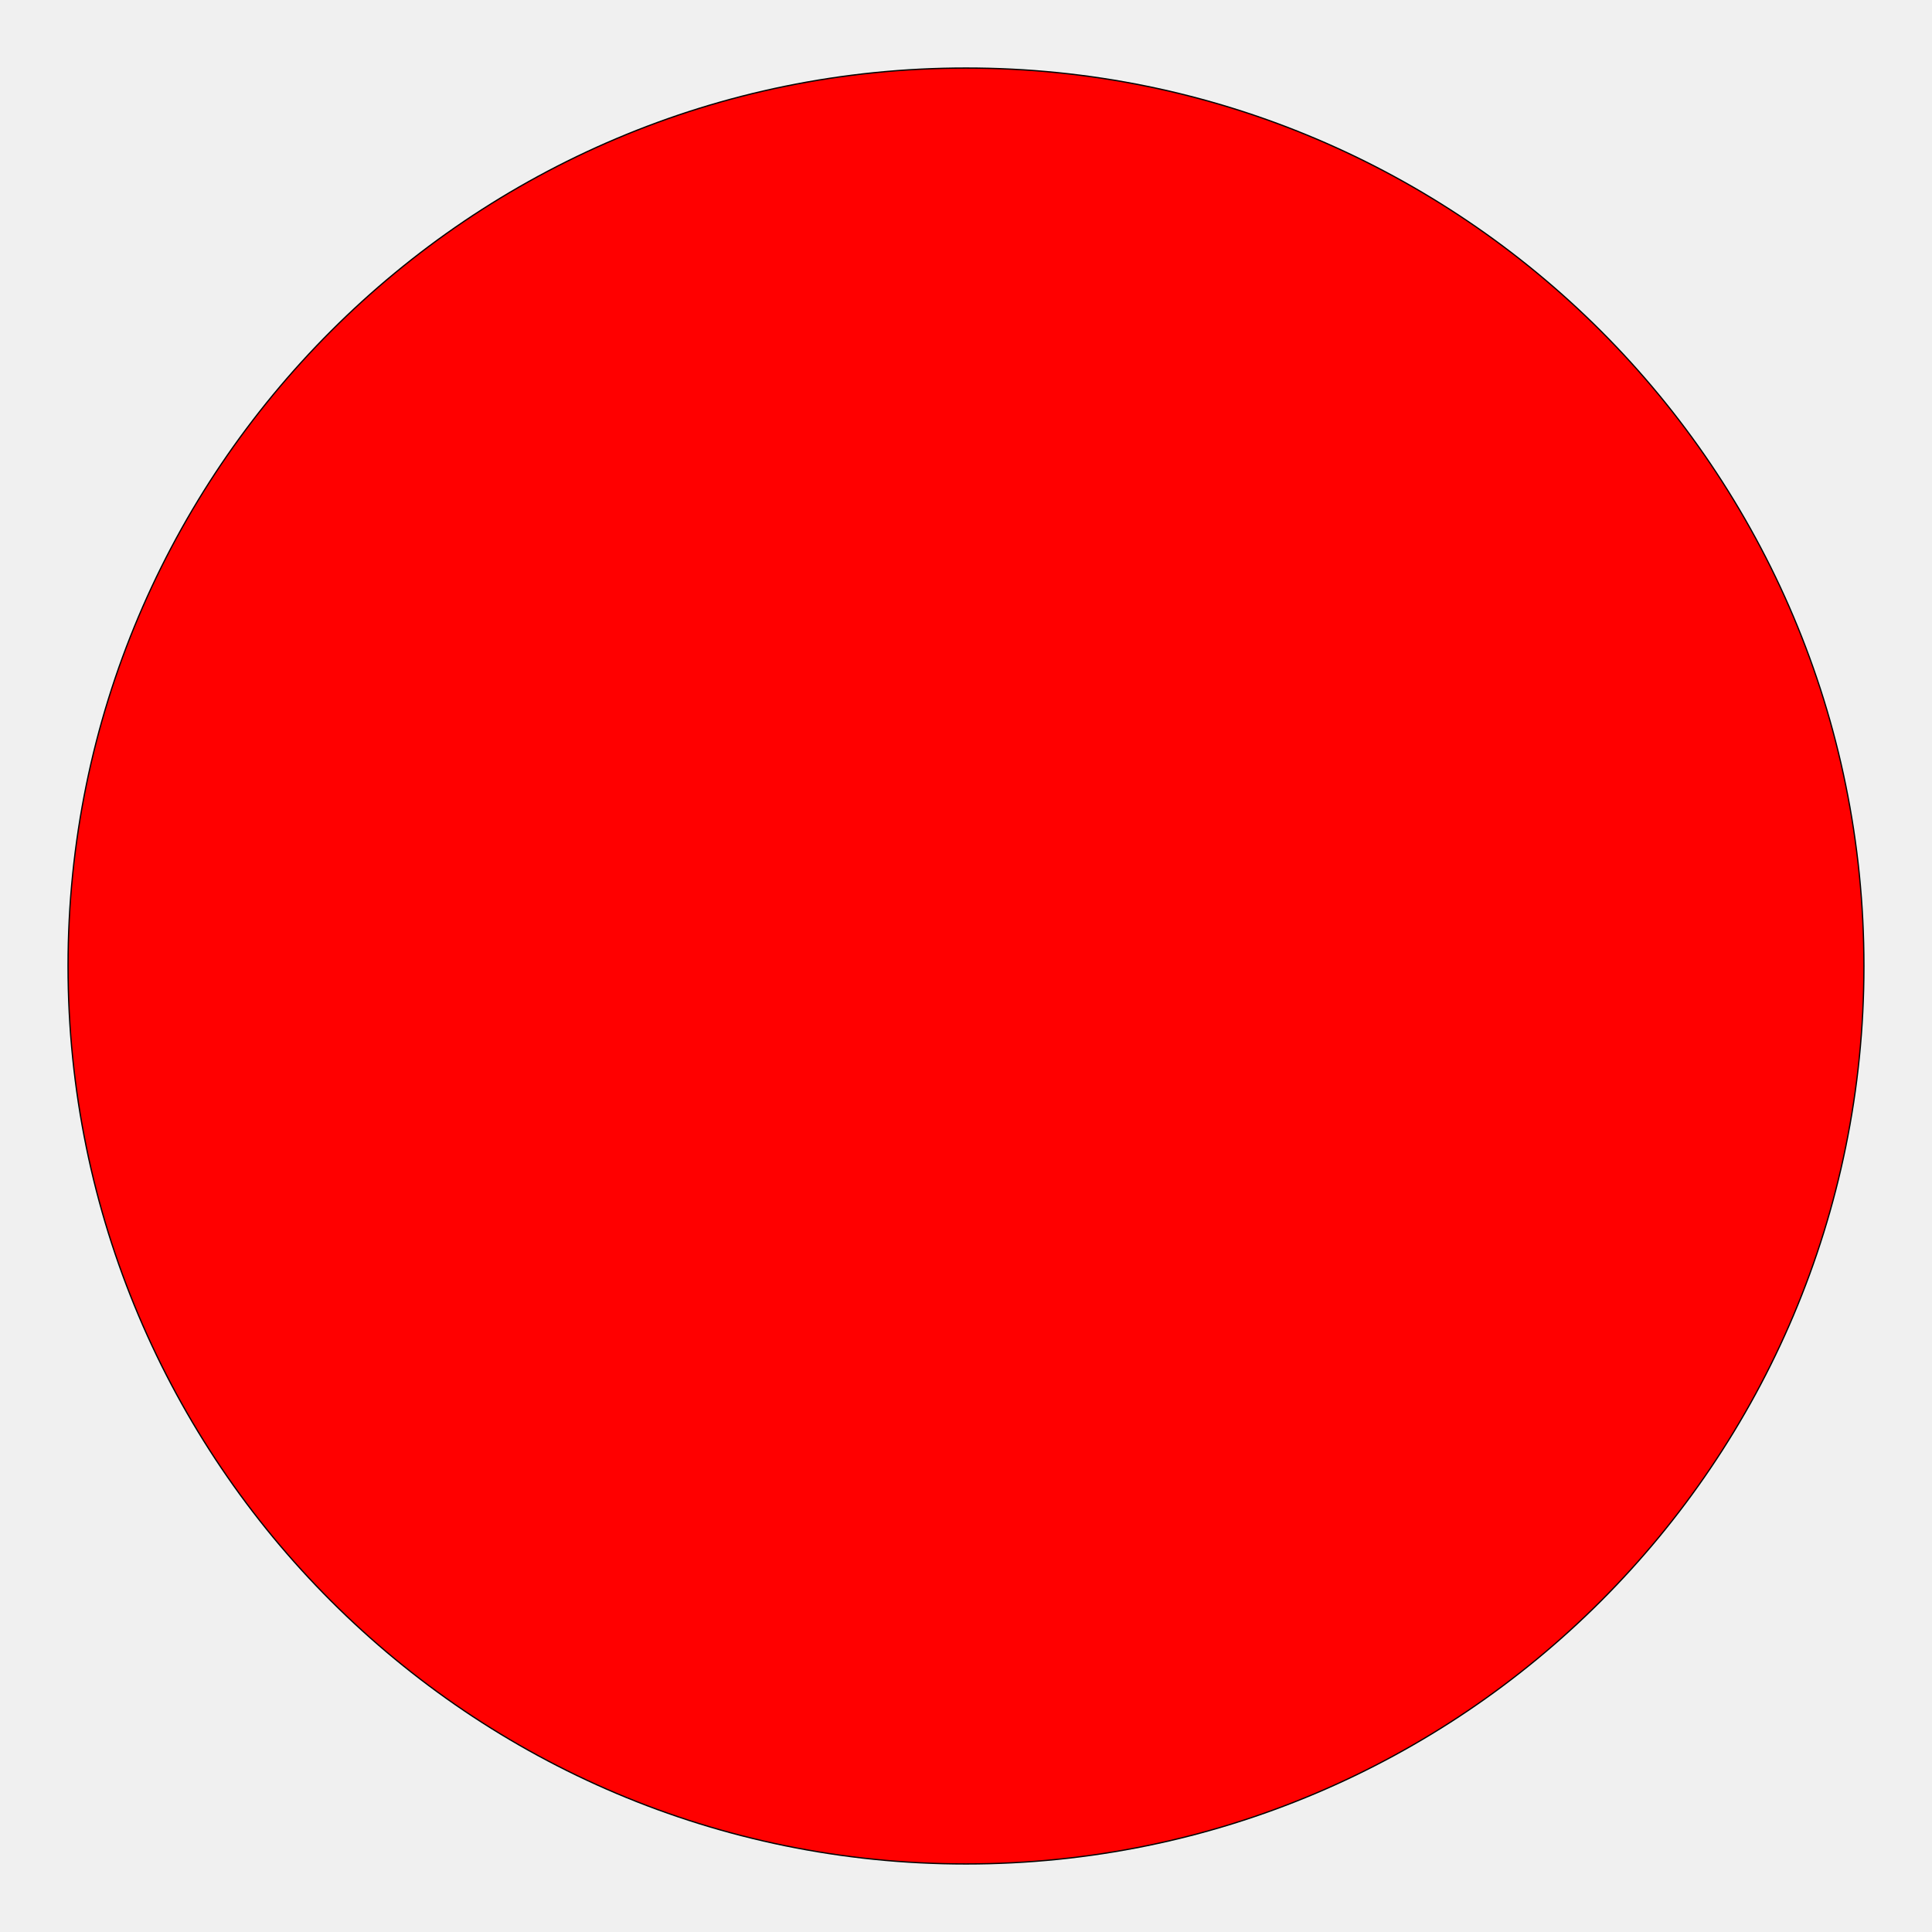
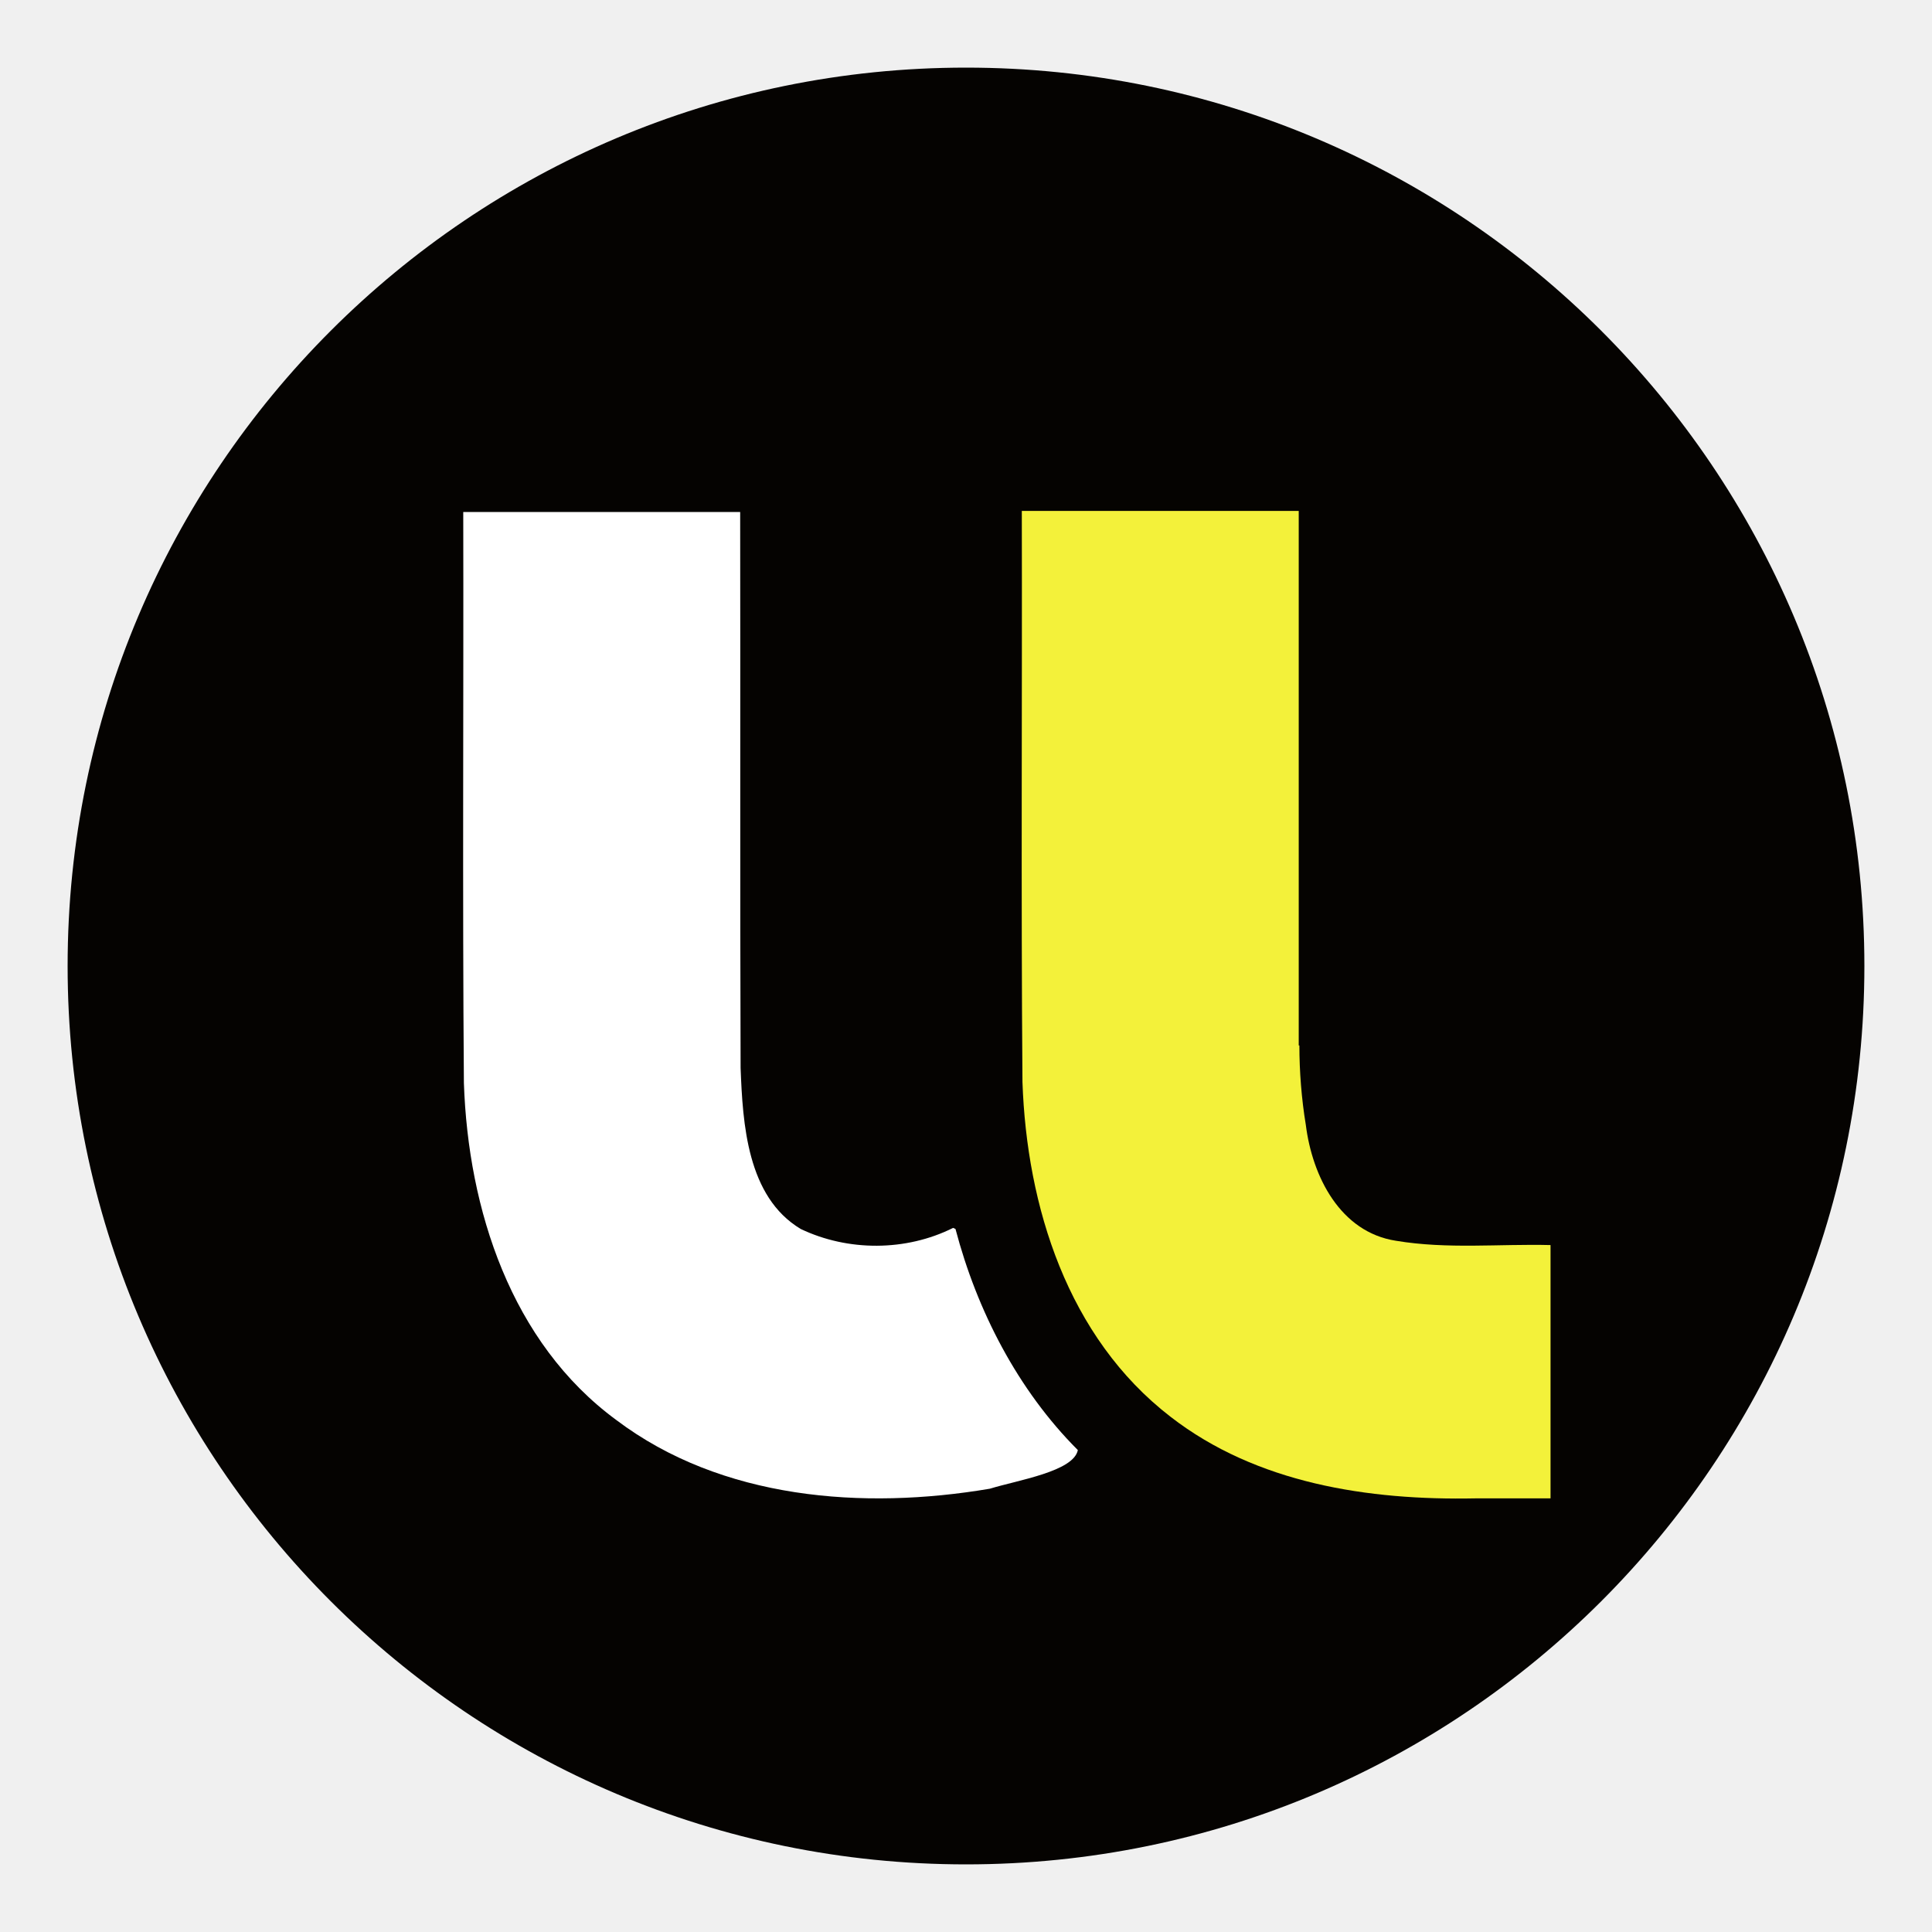
<svg xmlns="http://www.w3.org/2000/svg" viewBox="0 0 900 900">
-   <path fill="#050301" d="M 868.59 450.035 C 868.59 681.164 681.17 868.606 450.01 868.606 C 218.8 868.606 31.4 681.164 31.4 450.035 C 31.4 218.834 218.8 31.394 450.01 31.394 C 681.17 31.394 868.59 218.834 868.59 450.035" />
-   <path fill="#fff" d="M 443.71 572.414 C 434.37 577.492 422.83 580.223 409.07 580.223 C 368.96 580.223 344.1 564.696 344.1 487.274 L 344.1 238.644 L 214.82 238.644 L 214.82 489.074 C 214.82 621.664 285.62 697.723 409.07 697.723 C 446.51 697.723 474.98 691.535 503.06 677.856 C 474.91 651.035 454.71 615.606 443.71 572.414" />
-   <path fill="#f3f13a" d="M 605.15 487.235 L 605.15 238.594 L 475.88 238.594 L 475.88 489.035 C 475.88 621.594 546.72 697.672 670.13 697.672 L 721.36 697.672 L 721.36 580.196 L 670.13 580.196 C 630.03 580.196 605.15 564.653 605.15 487.235" />
-   <circle cx="450" cy="450" r="418" fill="red" />
+   <circle cx="450" cy="450" r="418.5" fill="#050301" />
+   <path fill="#fff" d="m444 572c-22 11-49 11-71 0.5-25-15-27-49-28-75-0.3-86-0.05-173-0.2-259h-129c0.2 89-0.4 177 0.3 266 2 59 22 121 71 157 49 37 115 42 174 32 13-4 39-8 41-18-28-28-47-65-57-103z" />
+   <path fill="#f3f13a" d="m605 487v-249h-129c0.2 89-0.4 177 0.3 266 2 58 21 119 69 156 40 31 92 39 142 38h35v-118c-24-0.6-48 2-72-2-26-4-39-30-42-54-2-12-3-25-3-37z" />
</svg>
